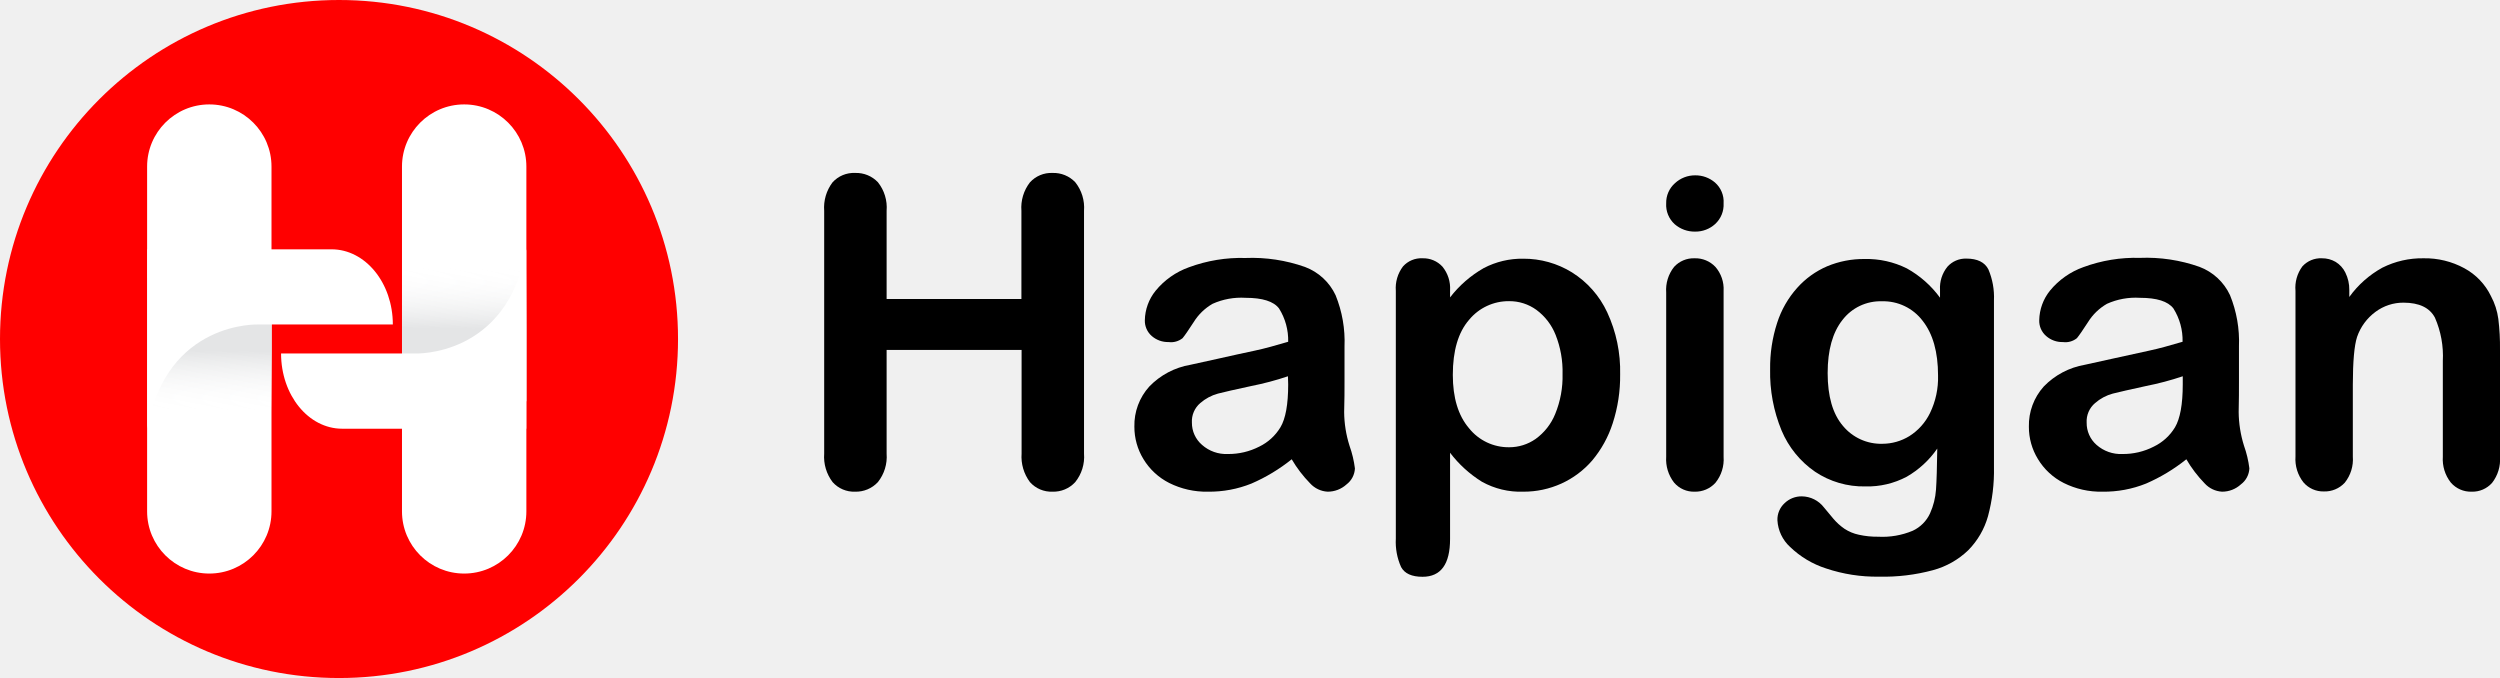
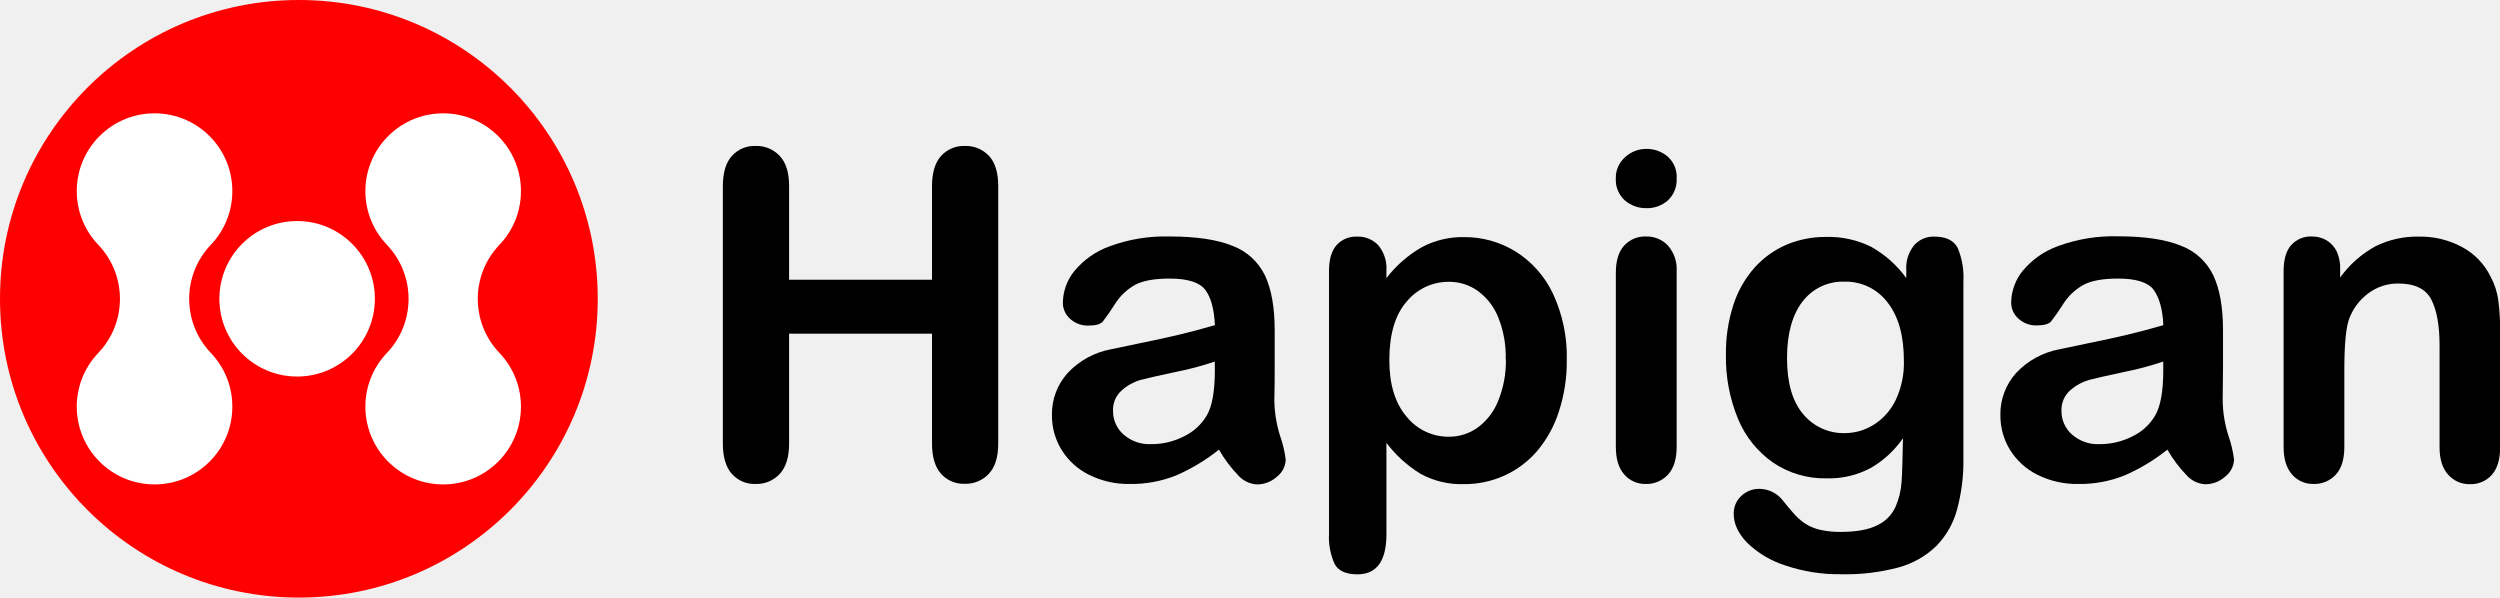
- <svg xmlns="http://www.w3.org/2000/svg" xmlns:xlink="http://www.w3.org/1999/xlink" viewBox="0 0 418.05 113.37">
+ <svg xmlns="http://www.w3.org/2000/svg" viewBox="0 0 602.27 143.95">
  <defs>
-     <style>.cls-1{fill:red;}.cls-2{fill:#fff;}.cls-3{fill:url(#linear-gradient);}.cls-4{fill:url(#linear-gradient-2);}</style>
-     <linearGradient id="linear-gradient" x1="-126.41" y1="-383.26" x2="-126.32" y2="-393.43" gradientTransform="translate(161.44 442.59)" gradientUnits="userSpaceOnUse">
-       <stop offset="0" stop-color="#e4e5e6" />
-       <stop offset="1" stop-color="#fff" stop-opacity="0" />
-     </linearGradient>
-     <linearGradient id="linear-gradient-2" x1="-244.02" y1="-240.45" x2="-243.93" y2="-250.61" gradientTransform="translate(321.64 295.39)" xlink:href="#linear-gradient" />
+     <style>.cls-1{fill:red;}.cls-2{fill:#fff;}</style>
  </defs>
  <g id="Layer_2" data-name="Layer 2">
    <g id="Layer_1-2" data-name="Layer 1">
-       <circle class="cls-1" cx="56.69" cy="56.69" r="56.69" />
-       <path class="cls-2" d="M35,95.91h0a10.4,10.4,0,0,1-10.4-10.4V27.86A10.4,10.4,0,0,1,35,17.46h0a10.4,10.4,0,0,1,10.4,10.4V85.51A10.4,10.4,0,0,1,35,95.91Z" />
-       <rect class="cls-3" x="24.64" y="46.51" width="20.8" height="24.98" transform="translate(70.08 117.99) rotate(180)" />
-       <path class="cls-2" d="M55.44,41.69H24.64v30c3.18-18.1,18.6-17.43,18.6-17.43H65.69C65.69,47.32,61.1,41.69,55.44,41.69Z" />
-       <rect class="cls-2" x="67.23" y="17.46" width="20.8" height="78.45" rx="10.4" transform="translate(155.25 113.37) rotate(180)" />
-       <rect class="cls-4" x="67.23" y="42.12" width="20.8" height="24.98" />
-       <path class="cls-2" d="M57.22,71.69H88v-30c-3.18,18.1-18.6,17.42-18.6,17.42H47C47,66.06,51.56,71.69,57.22,71.69Z" />
-       <path d="M148.26,35.25V50H170.8V35.25a6.91,6.91,0,0,1,1.42-4.75A4.82,4.82,0,0,1,176,28.92a5,5,0,0,1,3.81,1.56,6.82,6.82,0,0,1,1.46,4.77v40.6a6.74,6.74,0,0,1-1.48,4.78A4.94,4.94,0,0,1,176,82.22a4.8,4.8,0,0,1-3.77-1.6,7.09,7.09,0,0,1-1.4-4.77V58.52H148.26V75.85a6.79,6.79,0,0,1-1.47,4.78,5,5,0,0,1-3.8,1.59,4.78,4.78,0,0,1-3.76-1.6,7,7,0,0,1-1.41-4.77V35.25a7,7,0,0,1,1.39-4.75A4.8,4.8,0,0,1,143,28.92a5,5,0,0,1,3.81,1.56A6.78,6.78,0,0,1,148.26,35.25Z" />
-       <path d="M216,76.8a29.38,29.38,0,0,1-6.73,4.06A18.86,18.86,0,0,1,202,82.22a13.86,13.86,0,0,1-6.49-1.46,10.67,10.67,0,0,1-4.31-4,10.32,10.32,0,0,1-1.51-5.41,9.67,9.67,0,0,1,2.5-6.72A12.46,12.46,0,0,1,199.06,61c.61-.14,2.13-.46,4.54-1s4.48-1,6.2-1.36,3.6-.9,5.61-1.49a10,10,0,0,0-1.53-5.57q-1.35-1.78-5.6-1.78a11.71,11.71,0,0,0-5.51,1,8.94,8.94,0,0,0-3.16,3.06c-.88,1.36-1.5,2.26-1.86,2.69a3.1,3.1,0,0,1-2.34.65,4.12,4.12,0,0,1-2.8-1,3.37,3.37,0,0,1-1.17-2.65,8.07,8.07,0,0,1,1.79-4.92,12.74,12.74,0,0,1,5.59-3.94,25.19,25.19,0,0,1,9.46-1.55,26.64,26.64,0,0,1,9.94,1.5,9.22,9.22,0,0,1,5.12,4.73,20.57,20.57,0,0,1,1.49,8.57c0,2.25,0,4.16,0,5.73s0,3.32-.06,5.24a19.15,19.15,0,0,0,.9,5.64,17.83,17.83,0,0,1,.9,3.78A3.55,3.55,0,0,1,225.17,81,4.67,4.67,0,0,1,222,82.22a4.28,4.28,0,0,1-2.92-1.39A20.83,20.83,0,0,1,216,76.8Zm-.63-13.88a48.47,48.47,0,0,1-6.13,1.63c-2.69.58-4.54,1-5.58,1.27a7.54,7.54,0,0,0-2.95,1.58,4,4,0,0,0-1.4,3.28A4.86,4.86,0,0,0,201,74.39a6.1,6.1,0,0,0,4.32,1.53,11.3,11.3,0,0,0,5.26-1.24,8.42,8.42,0,0,0,3.53-3.22c.87-1.45,1.3-3.85,1.3-7.17Z" />
-       <path d="M242.48,48.57v1.16a19,19,0,0,1,5.63-4.9,13.79,13.79,0,0,1,6.61-1.57,15.32,15.32,0,0,1,8.15,2.29,15.68,15.68,0,0,1,5.89,6.68,23.35,23.35,0,0,1,2.16,10.4,25.41,25.41,0,0,1-1.24,8.14A18.46,18.46,0,0,1,266.25,77a15.05,15.05,0,0,1-5.15,3.86,15.25,15.25,0,0,1-6.38,1.36,13.27,13.27,0,0,1-6.91-1.66,19.85,19.85,0,0,1-5.33-4.85V90.13q0,6.32-4.6,6.32c-1.81,0-3-.54-3.59-1.63a10.24,10.24,0,0,1-.88-4.76V48.64a6,6,0,0,1,1.2-4.09,4.1,4.1,0,0,1,3.27-1.36,4.34,4.34,0,0,1,3.32,1.39A5.71,5.71,0,0,1,242.48,48.57Zm18.81,14A16.63,16.63,0,0,0,260.13,56a9.59,9.59,0,0,0-3.22-4.19,7.68,7.68,0,0,0-4.55-1.45,8.56,8.56,0,0,0-6.7,3.12q-2.72,3.13-2.72,9.21c0,3.82.9,6.8,2.71,8.92a8.46,8.46,0,0,0,6.71,3.18,7.69,7.69,0,0,0,4.43-1.39,9.59,9.59,0,0,0,3.27-4.17A16.51,16.51,0,0,0,261.29,62.53Z" />
-       <path d="M283.47,38.73a5.06,5.06,0,0,1-3.42-1.23A4.35,4.35,0,0,1,278.62,34a4.34,4.34,0,0,1,1.46-3.36,4.91,4.91,0,0,1,3.39-1.32,5,5,0,0,1,3.31,1.2A4.25,4.25,0,0,1,288.22,34a4.38,4.38,0,0,1-1.41,3.46A4.86,4.86,0,0,1,283.47,38.73Zm4.75,9.91V76.38a6.21,6.21,0,0,1-1.37,4.36,4.55,4.55,0,0,1-3.48,1.48,4.33,4.33,0,0,1-3.43-1.52,6.34,6.34,0,0,1-1.32-4.32V48.92a6.19,6.19,0,0,1,1.32-4.29,4.43,4.43,0,0,1,3.43-1.44,4.59,4.59,0,0,1,3.48,1.44A5.62,5.62,0,0,1,288.22,48.64Z" />
-       <path d="M333.43,50.22V78.1a29.22,29.22,0,0,1-1,8.23A13.13,13.13,0,0,1,329.14,92a13.62,13.62,0,0,1-5.89,3.34,31.85,31.85,0,0,1-9.05,1.09,26.49,26.49,0,0,1-8.86-1.38,15.44,15.44,0,0,1-6-3.59A6.53,6.53,0,0,1,297.22,87a3.71,3.71,0,0,1,1.2-2.86A4.06,4.06,0,0,1,301.3,83,4.73,4.73,0,0,1,305,84.85c.52.64,1.05,1.27,1.6,1.92a9.49,9.49,0,0,0,1.83,1.65,7,7,0,0,0,2.41,1,14.14,14.14,0,0,0,3.23.33,13.11,13.11,0,0,0,5.78-1,5.94,5.94,0,0,0,2.89-2.9,11.67,11.67,0,0,0,1-4q.15-2.13.21-6.84a15.77,15.77,0,0,1-5.11,4.71,14,14,0,0,1-6.91,1.62,14.57,14.57,0,0,1-8.42-2.46A15.76,15.76,0,0,1,297.92,72,25.4,25.4,0,0,1,296,61.76,24.13,24.13,0,0,1,297.17,54a16.17,16.17,0,0,1,3.36-5.87,14.24,14.24,0,0,1,5-3.6,15.81,15.81,0,0,1,6.26-1.22,15.11,15.11,0,0,1,7.07,1.57,17.22,17.22,0,0,1,5.55,4.9v-1.3a5.62,5.62,0,0,1,1.23-3.87,4.08,4.08,0,0,1,3.17-1.37c1.85,0,3.08.61,3.69,1.81A11.89,11.89,0,0,1,333.43,50.22ZM305.62,62.39q0,5.83,2.55,8.82a8.27,8.27,0,0,0,6.59,3,8.65,8.65,0,0,0,4.52-1.28,9.44,9.44,0,0,0,3.46-3.87,13.52,13.52,0,0,0,1.34-6.28q0-5.87-2.58-9.14a8.25,8.25,0,0,0-6.81-3.26,8,8,0,0,0-6.59,3.12C306.45,55.58,305.62,58.54,305.62,62.39Z" />
-       <path d="M365.6,76.8a29.6,29.6,0,0,1-6.73,4.06,18.88,18.88,0,0,1-7.3,1.36,13.82,13.82,0,0,1-6.48-1.46,10.61,10.61,0,0,1-4.31-4,10.23,10.23,0,0,1-1.51-5.41,9.71,9.71,0,0,1,2.49-6.72A12.49,12.49,0,0,1,348.62,61c.61-.14,2.12-.46,4.53-1s4.49-1,6.21-1.36,3.59-.9,5.61-1.49a10,10,0,0,0-1.53-5.57c-.91-1.19-2.77-1.78-5.61-1.78a11.66,11.66,0,0,0-5.5,1,9,9,0,0,0-3.17,3.06c-.88,1.36-1.5,2.26-1.86,2.69a3.07,3.07,0,0,1-2.34.65,4.07,4.07,0,0,1-2.79-1A3.35,3.35,0,0,1,341,53.53a8.13,8.13,0,0,1,1.79-4.92,12.8,12.8,0,0,1,5.59-3.94,25.23,25.23,0,0,1,9.46-1.55,26.69,26.69,0,0,1,9.95,1.5,9.2,9.2,0,0,1,5.11,4.73,20.55,20.55,0,0,1,1.5,8.57c0,2.25,0,4.16,0,5.73s0,3.32-.05,5.24a19.46,19.46,0,0,0,.89,5.64,17.83,17.83,0,0,1,.9,3.78A3.52,3.52,0,0,1,374.72,81a4.63,4.63,0,0,1-3.14,1.22,4.26,4.26,0,0,1-2.92-1.39A20.83,20.83,0,0,1,365.6,76.8ZM365,62.92a48.71,48.71,0,0,1-6.14,1.63q-4,.87-5.57,1.27a7.47,7.47,0,0,0-2.95,1.58,4,4,0,0,0-1.41,3.28,4.86,4.86,0,0,0,1.65,3.71,6.13,6.13,0,0,0,4.33,1.53,11.23,11.23,0,0,0,5.25-1.24,8.39,8.39,0,0,0,3.54-3.22c.86-1.45,1.3-3.85,1.3-7.17Z" />
-       <path d="M392.85,48.5v1.16a16.77,16.77,0,0,1,5.53-4.9,14.82,14.82,0,0,1,6.91-1.57,13.74,13.74,0,0,1,6.79,1.66,10.48,10.48,0,0,1,4.46,4.67,11.23,11.23,0,0,1,1.23,3.8,38.89,38.89,0,0,1,.28,5.2V76.38a6.35,6.35,0,0,1-1.32,4.36,4.38,4.38,0,0,1-3.42,1.48,4.42,4.42,0,0,1-3.48-1.52,6.3,6.3,0,0,1-1.34-4.32v-16a16,16,0,0,0-1.32-7.26q-1.32-2.5-5.25-2.51a7.78,7.78,0,0,0-4.68,1.53,8.72,8.72,0,0,0-3.09,4.2q-.7,2.14-.71,8v12a6.24,6.24,0,0,1-1.35,4.38,4.56,4.56,0,0,1-3.5,1.46,4.35,4.35,0,0,1-3.41-1.52,6.29,6.29,0,0,1-1.33-4.32V48.64A6,6,0,0,1,385,44.55a4.13,4.13,0,0,1,3.27-1.36,4.45,4.45,0,0,1,2.29.6,4.31,4.31,0,0,1,1.63,1.79A6.33,6.33,0,0,1,392.85,48.5Z" />
+       <ellipse class="cls-1" cx="72" cy="71.98" rx="72" ry="71.98" />
+       <path class="cls-2" d="M50.77,85a18.86,18.86,0,0,1,0-26h0A18.74,18.74,0,1,0,23.7,59h0a18.86,18.86,0,0,1,0,26h0a18.74,18.74,0,1,0,27.07,0Z" />
+       <path class="cls-2" d="M120.3,85a18.86,18.86,0,0,1,0-26h0a18.74,18.74,0,1,0-27.07,0h0a18.86,18.86,0,0,1,0,26h0a18.74,18.74,0,1,0,27.07,0Z" />
+       <circle class="cls-2" cx="71.58" cy="71.98" r="18.73" />
+       <path d="M190.1,44.83V67.39h34.43V44.83q0-4.83,2.17-7.25a7.34,7.34,0,0,1,5.72-2.42,7.62,7.62,0,0,1,5.83,2.39c1.48,1.59,2.23,4,2.23,7.28v62c0,3.25-.75,5.69-2.26,7.3a7.58,7.58,0,0,1-5.8,2.42,7.29,7.29,0,0,1-5.75-2.45q-2.14-2.44-2.14-7.27V80.39H190.1v26.48c0,3.25-.76,5.69-2.26,7.3a7.58,7.58,0,0,1-5.8,2.42,7.27,7.27,0,0,1-5.75-2.45q-2.14-2.44-2.15-7.27v-62q0-4.83,2.13-7.25A7.27,7.27,0,0,1,182,35.16a7.62,7.62,0,0,1,5.83,2.39C189.35,39.14,190.1,41.57,190.1,44.83Z" />
+       <path d="M293.65,108.32a45.62,45.62,0,0,1-10.28,6.2,28.77,28.77,0,0,1-11.15,2.07,21.2,21.2,0,0,1-9.91-2.23,16.33,16.33,0,0,1-6.58-6,15.71,15.71,0,0,1-2.31-8.28,14.74,14.74,0,0,1,3.82-10.25,19.07,19.07,0,0,1,10.47-5.7c.93-.21,3.24-.7,6.93-1.45s6.85-1.44,9.48-2.07,5.48-1.38,8.56-2.28c-.18-3.87-.95-6.7-2.33-8.51s-4.24-2.71-8.57-2.71q-5.58,0-8.4,1.55a13.65,13.65,0,0,0-4.84,4.68,47.68,47.68,0,0,1-2.85,4.1c-.55.67-1.74,1-3.57,1a6.25,6.25,0,0,1-4.27-1.59,5.14,5.14,0,0,1-1.8-4,12.45,12.45,0,0,1,2.74-7.52,19.74,19.74,0,0,1,8.54-6,38.63,38.63,0,0,1,14.45-2.36q9.68,0,15.2,2.28a14.18,14.18,0,0,1,7.82,7.23q2.28,4.93,2.28,13.1,0,5.16,0,8.76c0,2.4,0,5.07-.08,8a29.57,29.57,0,0,0,1.37,8.62,27.45,27.45,0,0,1,1.37,5.78,5.4,5.4,0,0,1-2.12,4.1,7.11,7.11,0,0,1-4.81,1.86,6.52,6.52,0,0,1-4.46-2.12A32.28,32.28,0,0,1,293.65,108.32Zm-1-21.22a73.38,73.38,0,0,1-9.37,2.5c-4.1.87-6.94,1.52-8.51,1.93A11.51,11.51,0,0,0,270.29,94a6.16,6.16,0,0,0-2.15,5,7.45,7.45,0,0,0,2.52,5.67,9.39,9.39,0,0,0,6.61,2.33,17.19,17.19,0,0,0,8-1.9,12.74,12.74,0,0,0,5.4-4.92q2-3.33,2-11Z" />
+       <path d="M334,65.19V67a28.88,28.88,0,0,1,8.6-7.49,20.92,20.92,0,0,1,10.09-2.39,23.35,23.35,0,0,1,12.46,3.49,24,24,0,0,1,9,10.2,35.71,35.71,0,0,1,3.3,15.9,38.77,38.77,0,0,1-1.9,12.43,27.88,27.88,0,0,1-5.24,9.51,22.85,22.85,0,0,1-7.87,5.91,23.18,23.18,0,0,1-9.75,2.07,20.35,20.35,0,0,1-10.55-2.53,30.07,30.07,0,0,1-8.14-7.41v22q0,9.68-7,9.67-4.14,0-5.48-2.5a15.64,15.64,0,0,1-1.35-7.28V65.29c0-2.79.61-4.88,1.83-6.25A6.32,6.32,0,0,1,327,57a6.61,6.61,0,0,1,5.07,2.12A8.65,8.65,0,0,1,334,65.19Zm28.74,21.32a25.15,25.15,0,0,0-1.78-10,14.57,14.57,0,0,0-4.91-6.4,11.76,11.76,0,0,0-6.95-2.22,13.06,13.06,0,0,0-10.24,4.78q-4.15,4.77-4.16,14.07,0,8.75,4.14,13.61a12.92,12.92,0,0,0,10.26,4.86,11.73,11.73,0,0,0,6.76-2.12,14.57,14.57,0,0,0,5-6.36A25.31,25.31,0,0,0,362.78,86.51Z" />
+       <path d="M396.67,50.15a7.76,7.76,0,0,1-5.24-1.88A6.66,6.66,0,0,1,389.26,43a6.59,6.59,0,0,1,2.23-5.13,7.48,7.48,0,0,1,5.18-2,7.72,7.72,0,0,1,5.05,1.82,6.51,6.51,0,0,1,2.2,5.32,6.71,6.71,0,0,1-2.15,5.29A7.43,7.43,0,0,1,396.67,50.15Zm7.25,15.14v42.38q0,4.41-2.09,6.66a6.93,6.93,0,0,1-5.32,2.26,6.62,6.62,0,0,1-5.24-2.31q-2-2.31-2-6.61V65.72q0-4.35,2-6.55a6.76,6.76,0,0,1,5.24-2.2,7,7,0,0,1,5.32,2.2A8.55,8.55,0,0,1,403.92,65.29Z" />
+       <path d="M473,67.71V110.3a44.58,44.58,0,0,1-1.56,12.57,20,20,0,0,1-5,8.7,21.05,21.05,0,0,1-9,5.11,49.25,49.25,0,0,1-13.83,1.66,40.28,40.28,0,0,1-13.53-2.12,23.41,23.41,0,0,1-9.19-5.48q-3.22-3.36-3.22-6.9a5.7,5.7,0,0,1,1.83-4.38,6.21,6.21,0,0,1,4.4-1.69,7.21,7.21,0,0,1,5.64,2.85c.79,1,1.6,1.94,2.44,2.92a14.2,14.2,0,0,0,2.8,2.53,11,11,0,0,0,3.68,1.56,21.44,21.44,0,0,0,4.94.51c3.79,0,6.74-.53,8.83-1.59a9,9,0,0,0,4.41-4.43,17.78,17.78,0,0,0,1.47-6.1c.15-2.16.25-5.64.33-10.44a24.09,24.09,0,0,1-7.82,7.19,21.29,21.29,0,0,1-10.55,2.47,22.24,22.24,0,0,1-12.87-3.76A24,24,0,0,1,418.74,101a38.74,38.74,0,0,1-2.95-15.63,37.09,37.09,0,0,1,1.8-11.93,25.11,25.11,0,0,1,5.13-9,21.94,21.94,0,0,1,7.68-5.5A24.07,24.07,0,0,1,440,57.08a22.94,22.94,0,0,1,10.8,2.39A26.22,26.22,0,0,1,459.24,67V65a8.57,8.57,0,0,1,1.88-5.91A6.22,6.22,0,0,1,466,57q4.23,0,5.64,2.76A18.22,18.22,0,0,1,473,67.71ZM430.51,86.29q0,8.92,3.89,13.49a12.63,12.63,0,0,0,10.07,4.56,13.08,13.08,0,0,0,6.9-2,14.39,14.39,0,0,0,5.29-5.91,20.67,20.67,0,0,0,2-9.58q0-9-3.94-14a12.61,12.61,0,0,0-10.4-5,12.2,12.2,0,0,0-10.07,4.78Q430.51,77.48,430.51,86.29Z" />
+       <path d="M522.14,108.32a45.88,45.88,0,0,1-10.29,6.2,28.72,28.72,0,0,1-11.14,2.07,21.2,21.2,0,0,1-9.91-2.23,16.33,16.33,0,0,1-6.58-6,15.71,15.71,0,0,1-2.31-8.28,14.78,14.78,0,0,1,3.81-10.25,19.1,19.1,0,0,1,10.48-5.7c.93-.21,3.24-.7,6.92-1.45s6.85-1.44,9.48-2.07,5.49-1.38,8.57-2.28c-.18-3.87-1-6.7-2.34-8.51s-4.23-2.71-8.56-2.71q-5.59,0-8.41,1.55A13.62,13.62,0,0,0,497,73.3a47.68,47.68,0,0,1-2.85,4.1c-.55.67-1.74,1-3.57,1a6.23,6.23,0,0,1-4.27-1.59,5.14,5.14,0,0,1-1.8-4,12.39,12.39,0,0,1,2.74-7.52,19.68,19.68,0,0,1,8.54-6,38.59,38.59,0,0,1,14.45-2.36q9.66,0,15.2,2.28a14.13,14.13,0,0,1,7.81,7.23q2.29,4.93,2.29,13.1,0,5.16,0,8.76t-.08,8a29.24,29.24,0,0,0,1.37,8.62,27.45,27.45,0,0,1,1.37,5.78,5.4,5.4,0,0,1-2.12,4.1,7.11,7.11,0,0,1-4.81,1.86,6.52,6.52,0,0,1-4.46-2.12A31.48,31.48,0,0,1,522.14,108.32Zm-1-21.22a73.85,73.85,0,0,1-9.37,2.5c-4.1.87-6.94,1.52-8.51,1.93A11.62,11.62,0,0,0,498.77,94a6.19,6.19,0,0,0-2.14,5,7.45,7.45,0,0,0,2.52,5.67,9.36,9.36,0,0,0,6.61,2.33,17.22,17.22,0,0,0,8-1.9,12.66,12.66,0,0,0,5.39-4.92q2-3.33,2-11Z" />
+       <path d="M563.76,65.08v1.77a25.67,25.67,0,0,1,8.46-7.49A22.46,22.46,0,0,1,582.78,57a21.08,21.08,0,0,1,10.36,2.52A16,16,0,0,1,600,66.64a16.75,16.75,0,0,1,1.88,5.8,59.36,59.36,0,0,1,.43,8v27.28q0,4.41-2,6.66a6.68,6.68,0,0,1-5.24,2.26,6.75,6.75,0,0,1-5.31-2.31q-2.06-2.31-2.05-6.61V83.23q0-7.24-2-11.09t-8-3.84a11.88,11.88,0,0,0-7.14,2.34,13.43,13.43,0,0,0-4.73,6.42q-1.08,3.27-1.07,12.24v18.37q0,4.45-2.07,6.69a7,7,0,0,1-5.35,2.23,6.65,6.65,0,0,1-5.21-2.31q-2-2.31-2-6.61V65.29c0-2.79.61-4.88,1.83-6.25a6.32,6.32,0,0,1,5-2.07,6.79,6.79,0,0,1,3.5.91,6.53,6.53,0,0,1,2.49,2.74A9.61,9.61,0,0,1,563.76,65.08Z" />
    </g>
  </g>
</svg>
